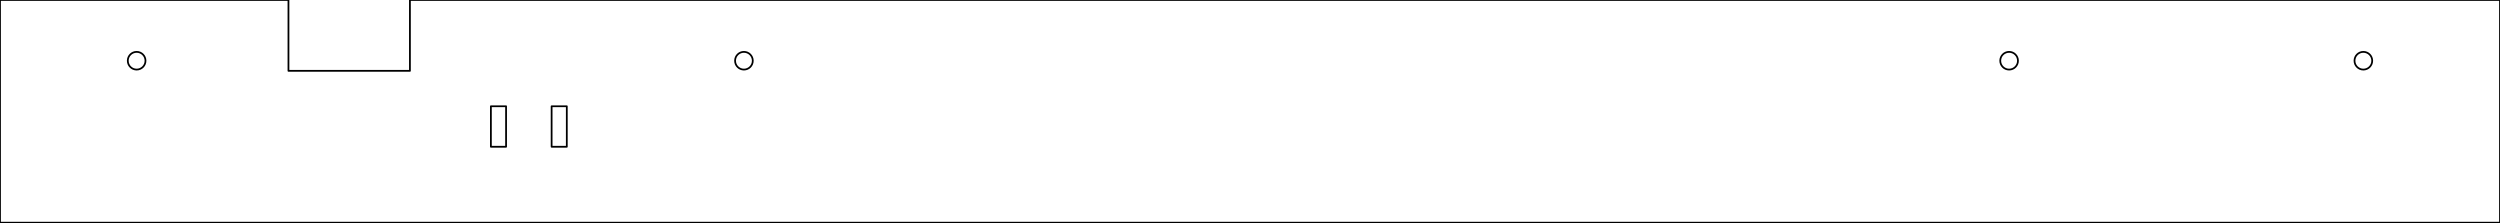
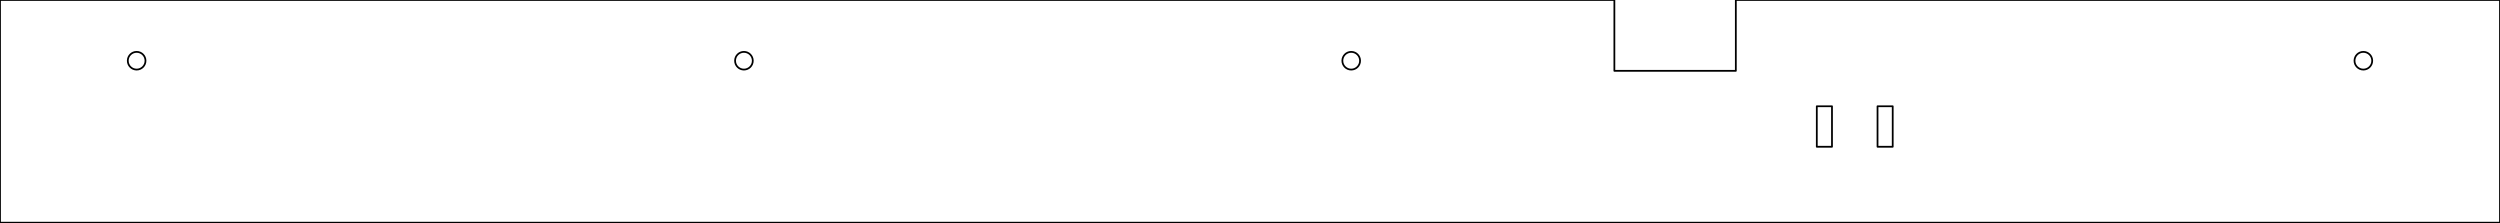
<svg xmlns="http://www.w3.org/2000/svg" version="1.1" width="494mm" height="44mm" viewBox="0 0 494 44" overflow="visible">
  <g id="CORTE">
-     <path id="C3_TRAS_USB_0" d="M 0,44 L 494,44 L 494,0 L 81,0 L 81,14 L 57,14 L 57,0 L 0,0 Z" fill="none" stroke="#000000" stroke-width="0.35" stroke-linejoin="round" />
+     <path id="C3_TRAS_USB_0" d="M 0,44 L 494,44 L 494,0 L 343,0 L 343,14 L 319,14 L 319,0 L 0,0 Z" fill="none" stroke="#000000" stroke-width="0.35" stroke-linejoin="round" />
    <circle id="C3_TRAS_USB_1" cx="27" cy="12" r="1.75" fill="none" stroke="#000000" stroke-width="0.35" stroke-linejoin="round" />
    <circle id="C3_TRAS_USB_2" cx="147" cy="12" r="1.75" fill="none" stroke="#000000" stroke-width="0.35" stroke-linejoin="round" />
-     <circle id="C3_TRAS_USB_3" cx="397" cy="12" r="1.75" fill="none" stroke="#000000" stroke-width="0.35" stroke-linejoin="round" />
+     <circle id="C3_TRAS_USB_3" cx="267" cy="12" r="1.75" fill="none" stroke="#000000" stroke-width="0.35" stroke-linejoin="round" />
    <circle id="C3_TRAS_USB_4" cx="467" cy="12" r="1.75" fill="none" stroke="#000000" stroke-width="0.35" stroke-linejoin="round" />
-     <path id="C3_TRAS_USB_5" d="M 97,29 L 100,29 L 100,21 L 97,21 Z" fill="none" stroke="#000000" stroke-width="0.35" stroke-linejoin="round" />
-     <path id="C3_TRAS_USB_6" d="M 109,29 L 112,29 L 112,21 L 109,21 Z" fill="none" stroke="#000000" stroke-width="0.35" stroke-linejoin="round" />
+     <path id="C3_TRAS_USB_5" d="M 359,29 L 362,29 L 362,21 L 359,21 Z" fill="none" stroke="#000000" stroke-width="0.35" stroke-linejoin="round" />
+     <path id="C3_TRAS_USB_6" d="M 371,29 L 374,29 L 374,21 L 371,21 Z" fill="none" stroke="#000000" stroke-width="0.35" stroke-linejoin="round" />
  </g>
</svg>
